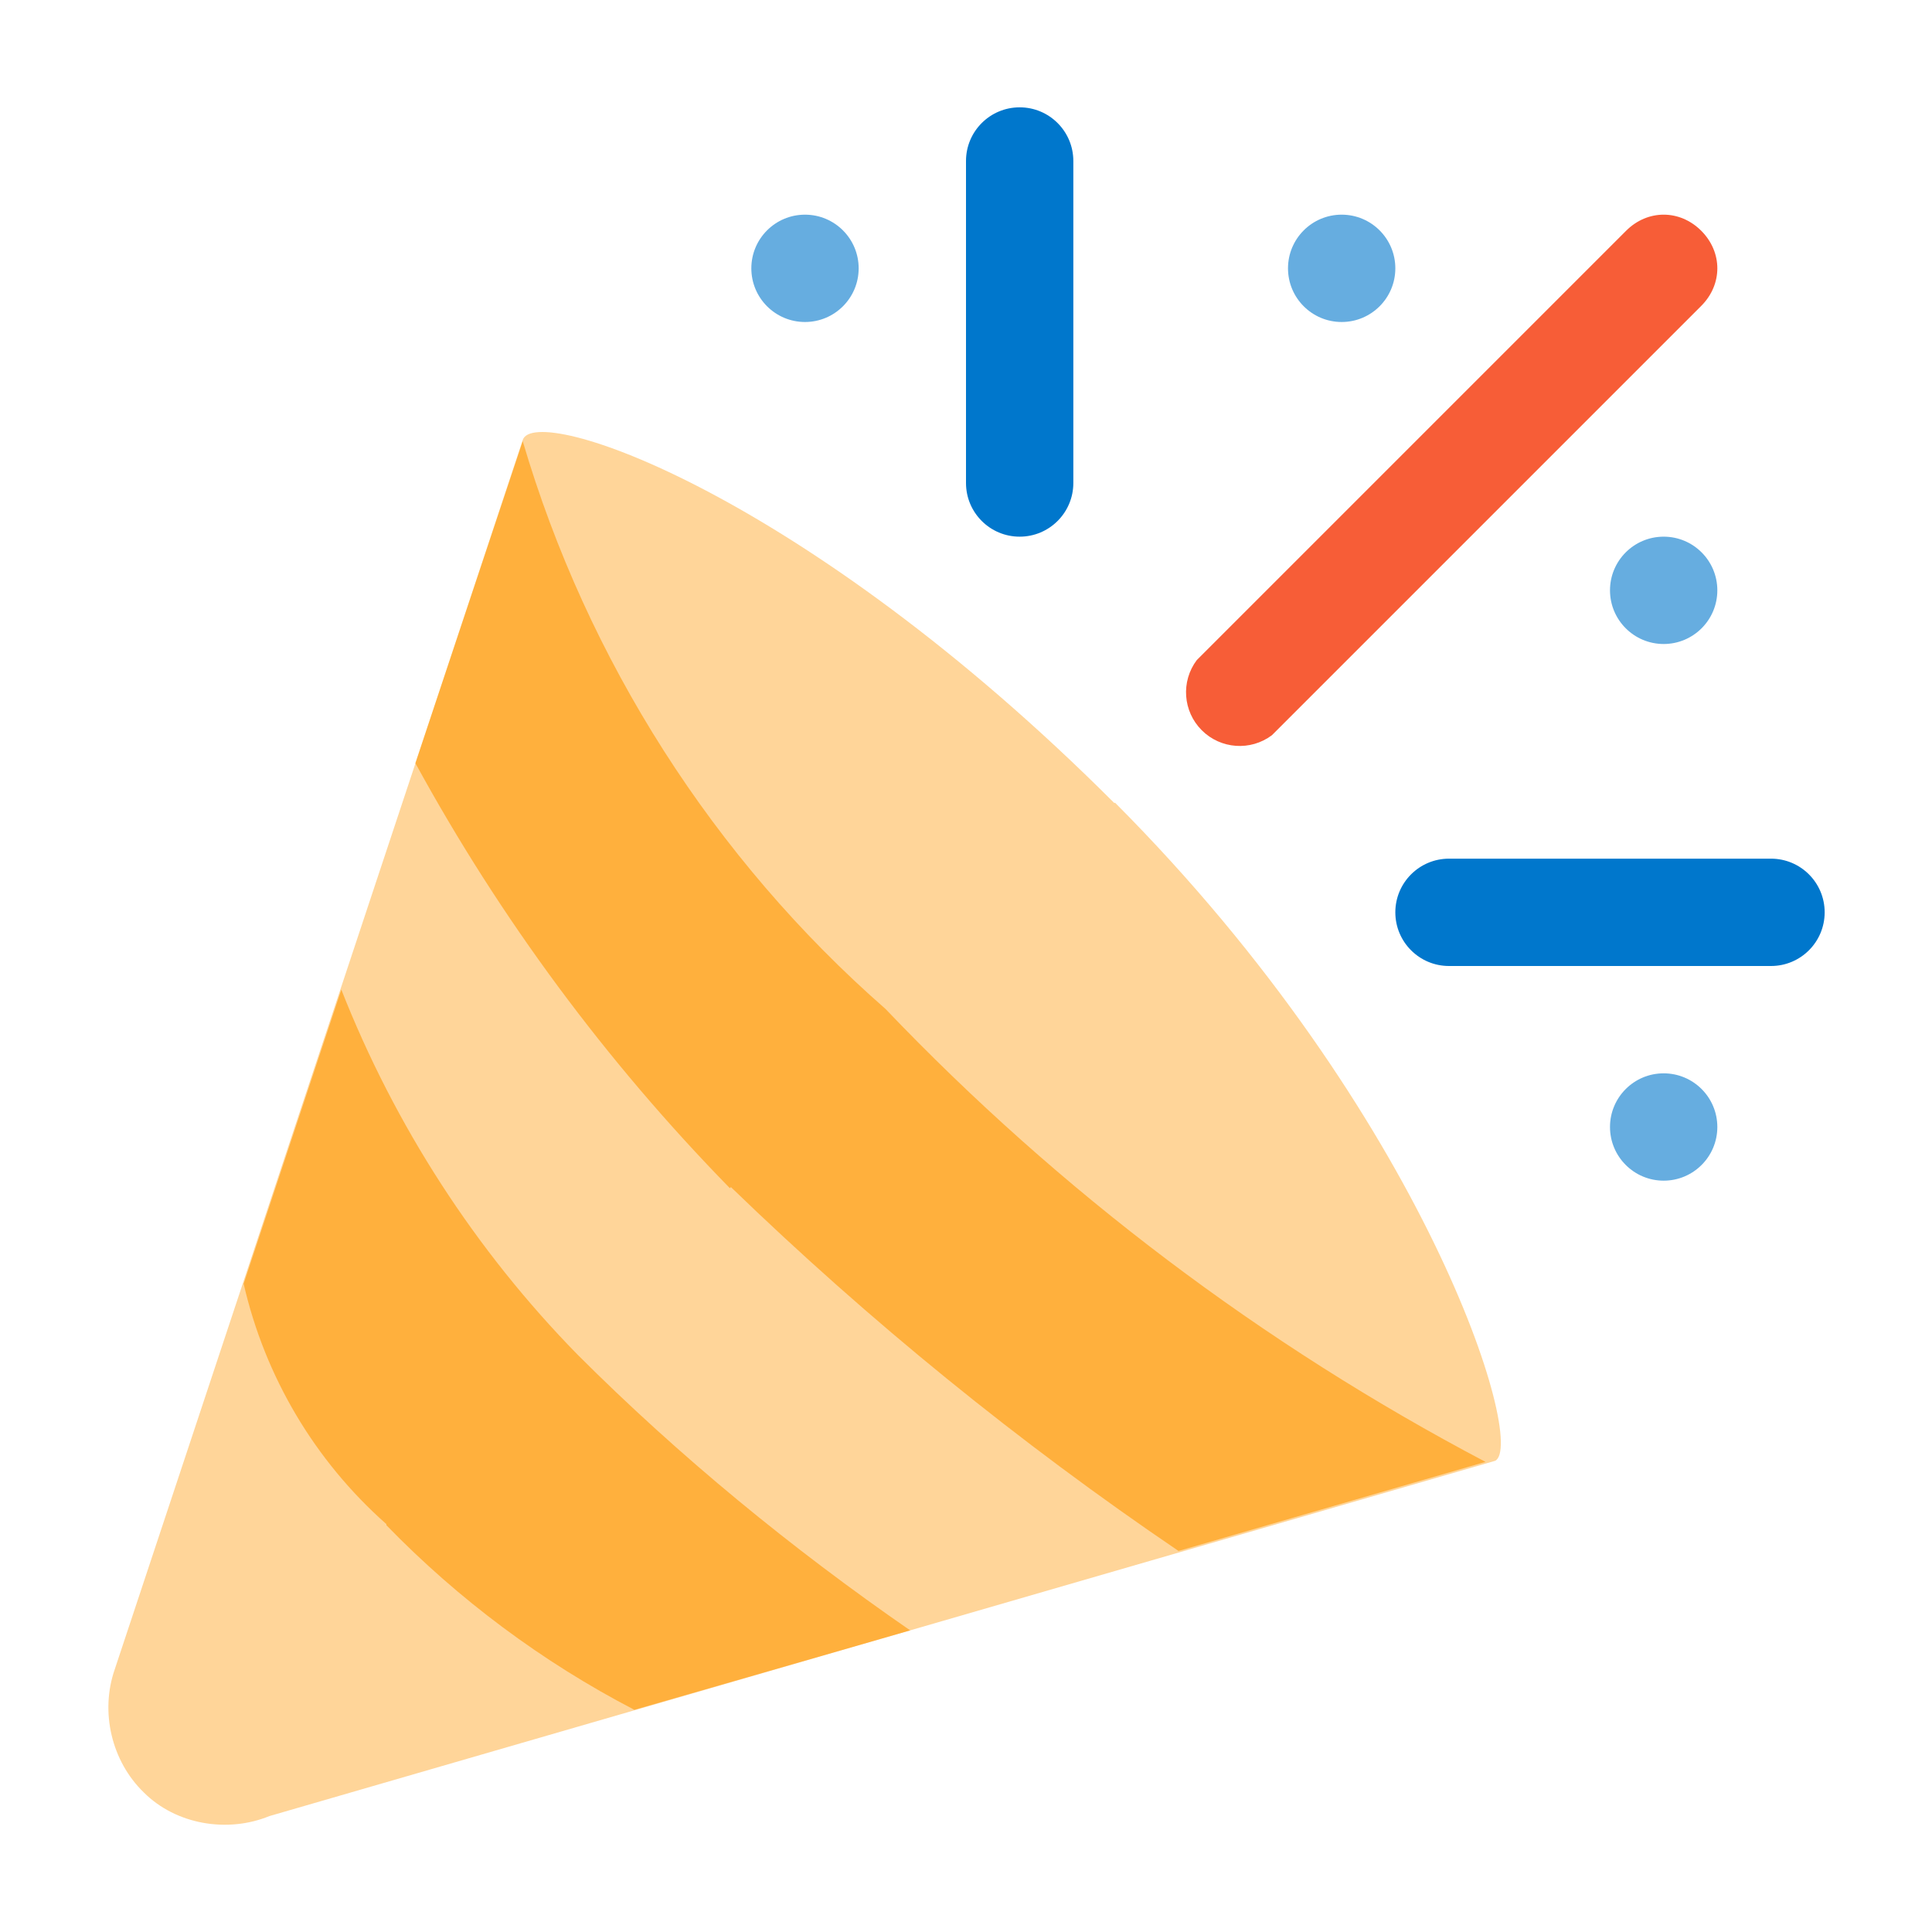
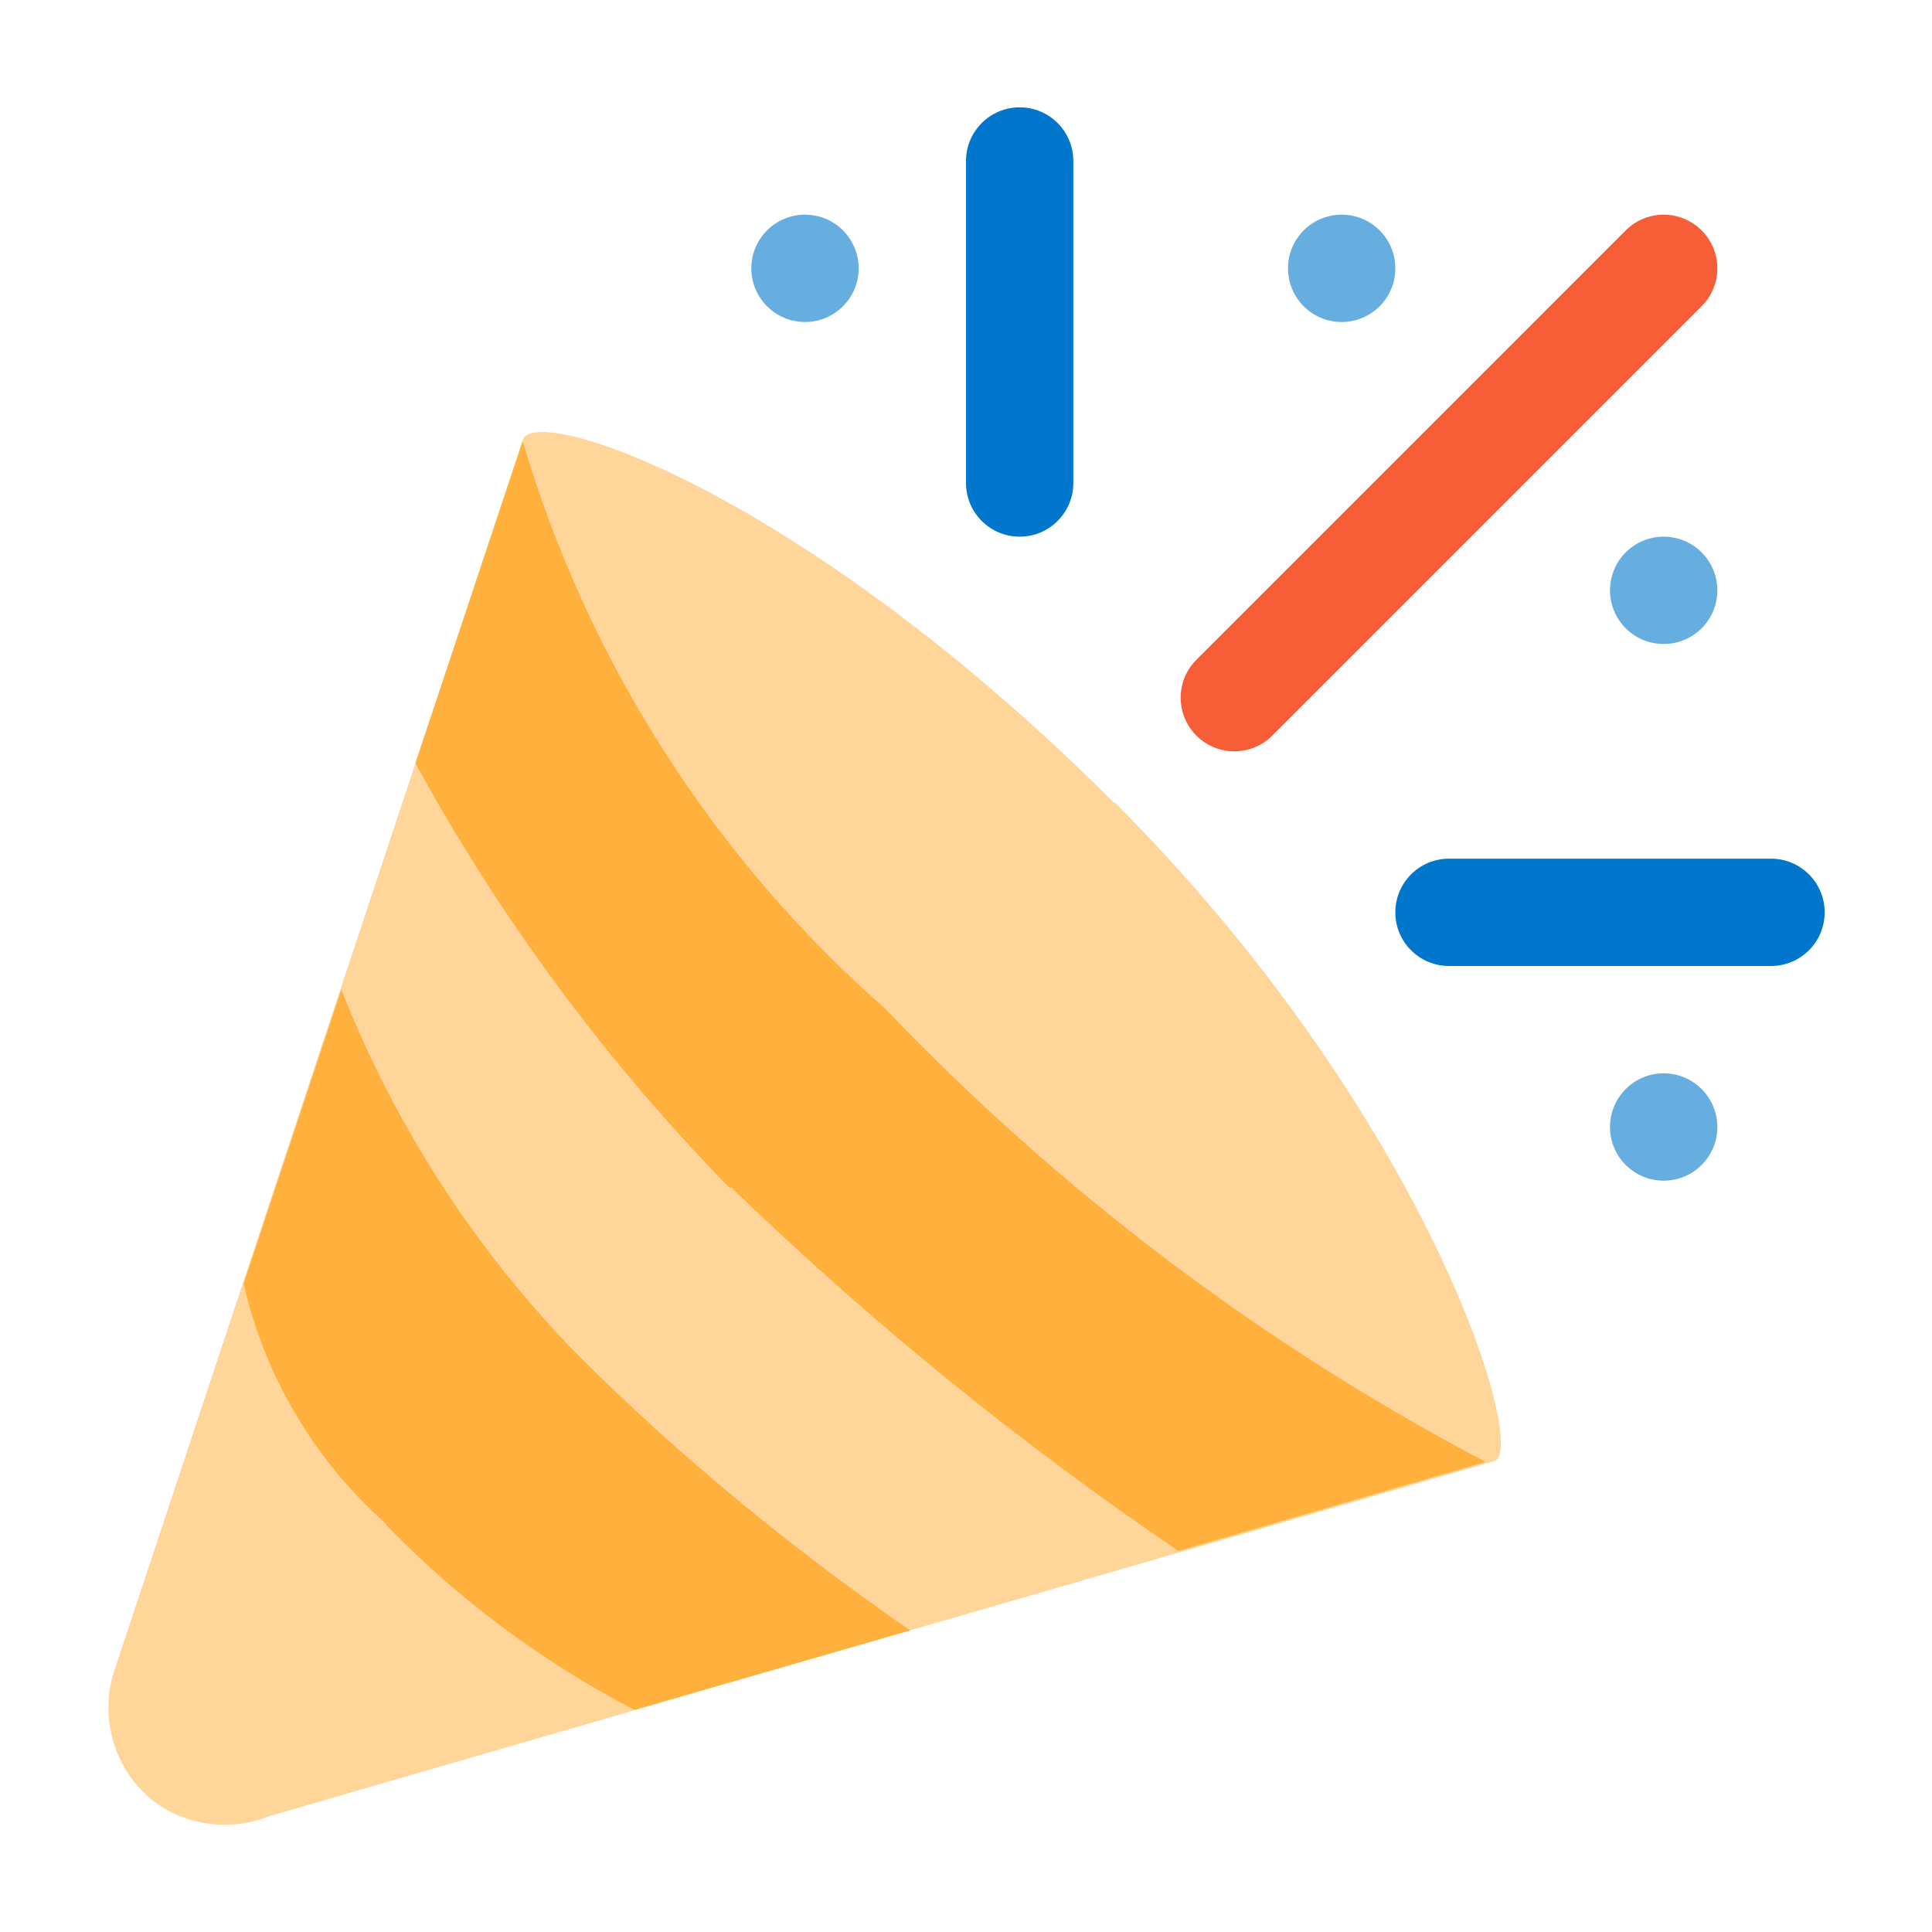
<svg aria-hidden="true" class="svg-icon iconTada" width="18" height="18" viewBox="0 0 18 18">
  <path opacity=".4" d="M10.38 7.48c-2.9-2.9-5.4-3.73-5.51-3.38l-3.8 11.45c-.14.4-.03.86.27 1.15.3.3.78.38 1.17.22l11.42-3.31c.3-.15-.64-3.22-3.54-6.13z" fill="#FF9700" />
  <path d="M6.8 11.07a18.02 18.02 0 0 1-2.93-3.96l1-3C5.47 6.15 6.65 8 8.25 9.4a21.72 21.72 0 0 0 5.59 4.22l-2.86.83a31.19 31.19 0 0 1-4.17-3.39zM3.6 14.2a4.26 4.26 0 0 1-1.33-2.24l.91-2.74c.5 1.27 1.25 2.43 2.2 3.4.95.95 2 1.81 3.1 2.57l-2.57.74a9.03 9.03 0 0 1-2.31-1.72z" opacity=".6" fill="#FF9700" />
-   <path d="M15.85 2.15c.2.2.2.5 0 .7l-4 4a.5.5 0 0 1-.7-.7l4-4c.2-.2.5-.2.7 0z" fill="#F75D37" />
+   <path d="M15.5 2.5l-4 4" stroke="#F75D37" stroke-linecap="round" />
  <path d="M10 1.5a.5.5 0 0 0-1 0v3a.5.5 0 0 0 1 0v-3zM13.5 8a.5.5 0 0 0 0 1h3a.5.5 0 0 0 0-1h-3z" fill="#07C" />
  <path d="M7.5 3a.5.5 0 1 0 0-1 .5.5 0 0 0 0 1zm5 0a.5.5 0 1 0 0-1 .5.5 0 0 0 0 1zM16 5.5a.5.5 0 1 1-1 0 .5.5 0 0 1 1 0zm-.5 5.5a.5.5 0 1 0 0-1 .5.5 0 0 0 0 1z" opacity=".6" fill="#07C" />
</svg>
